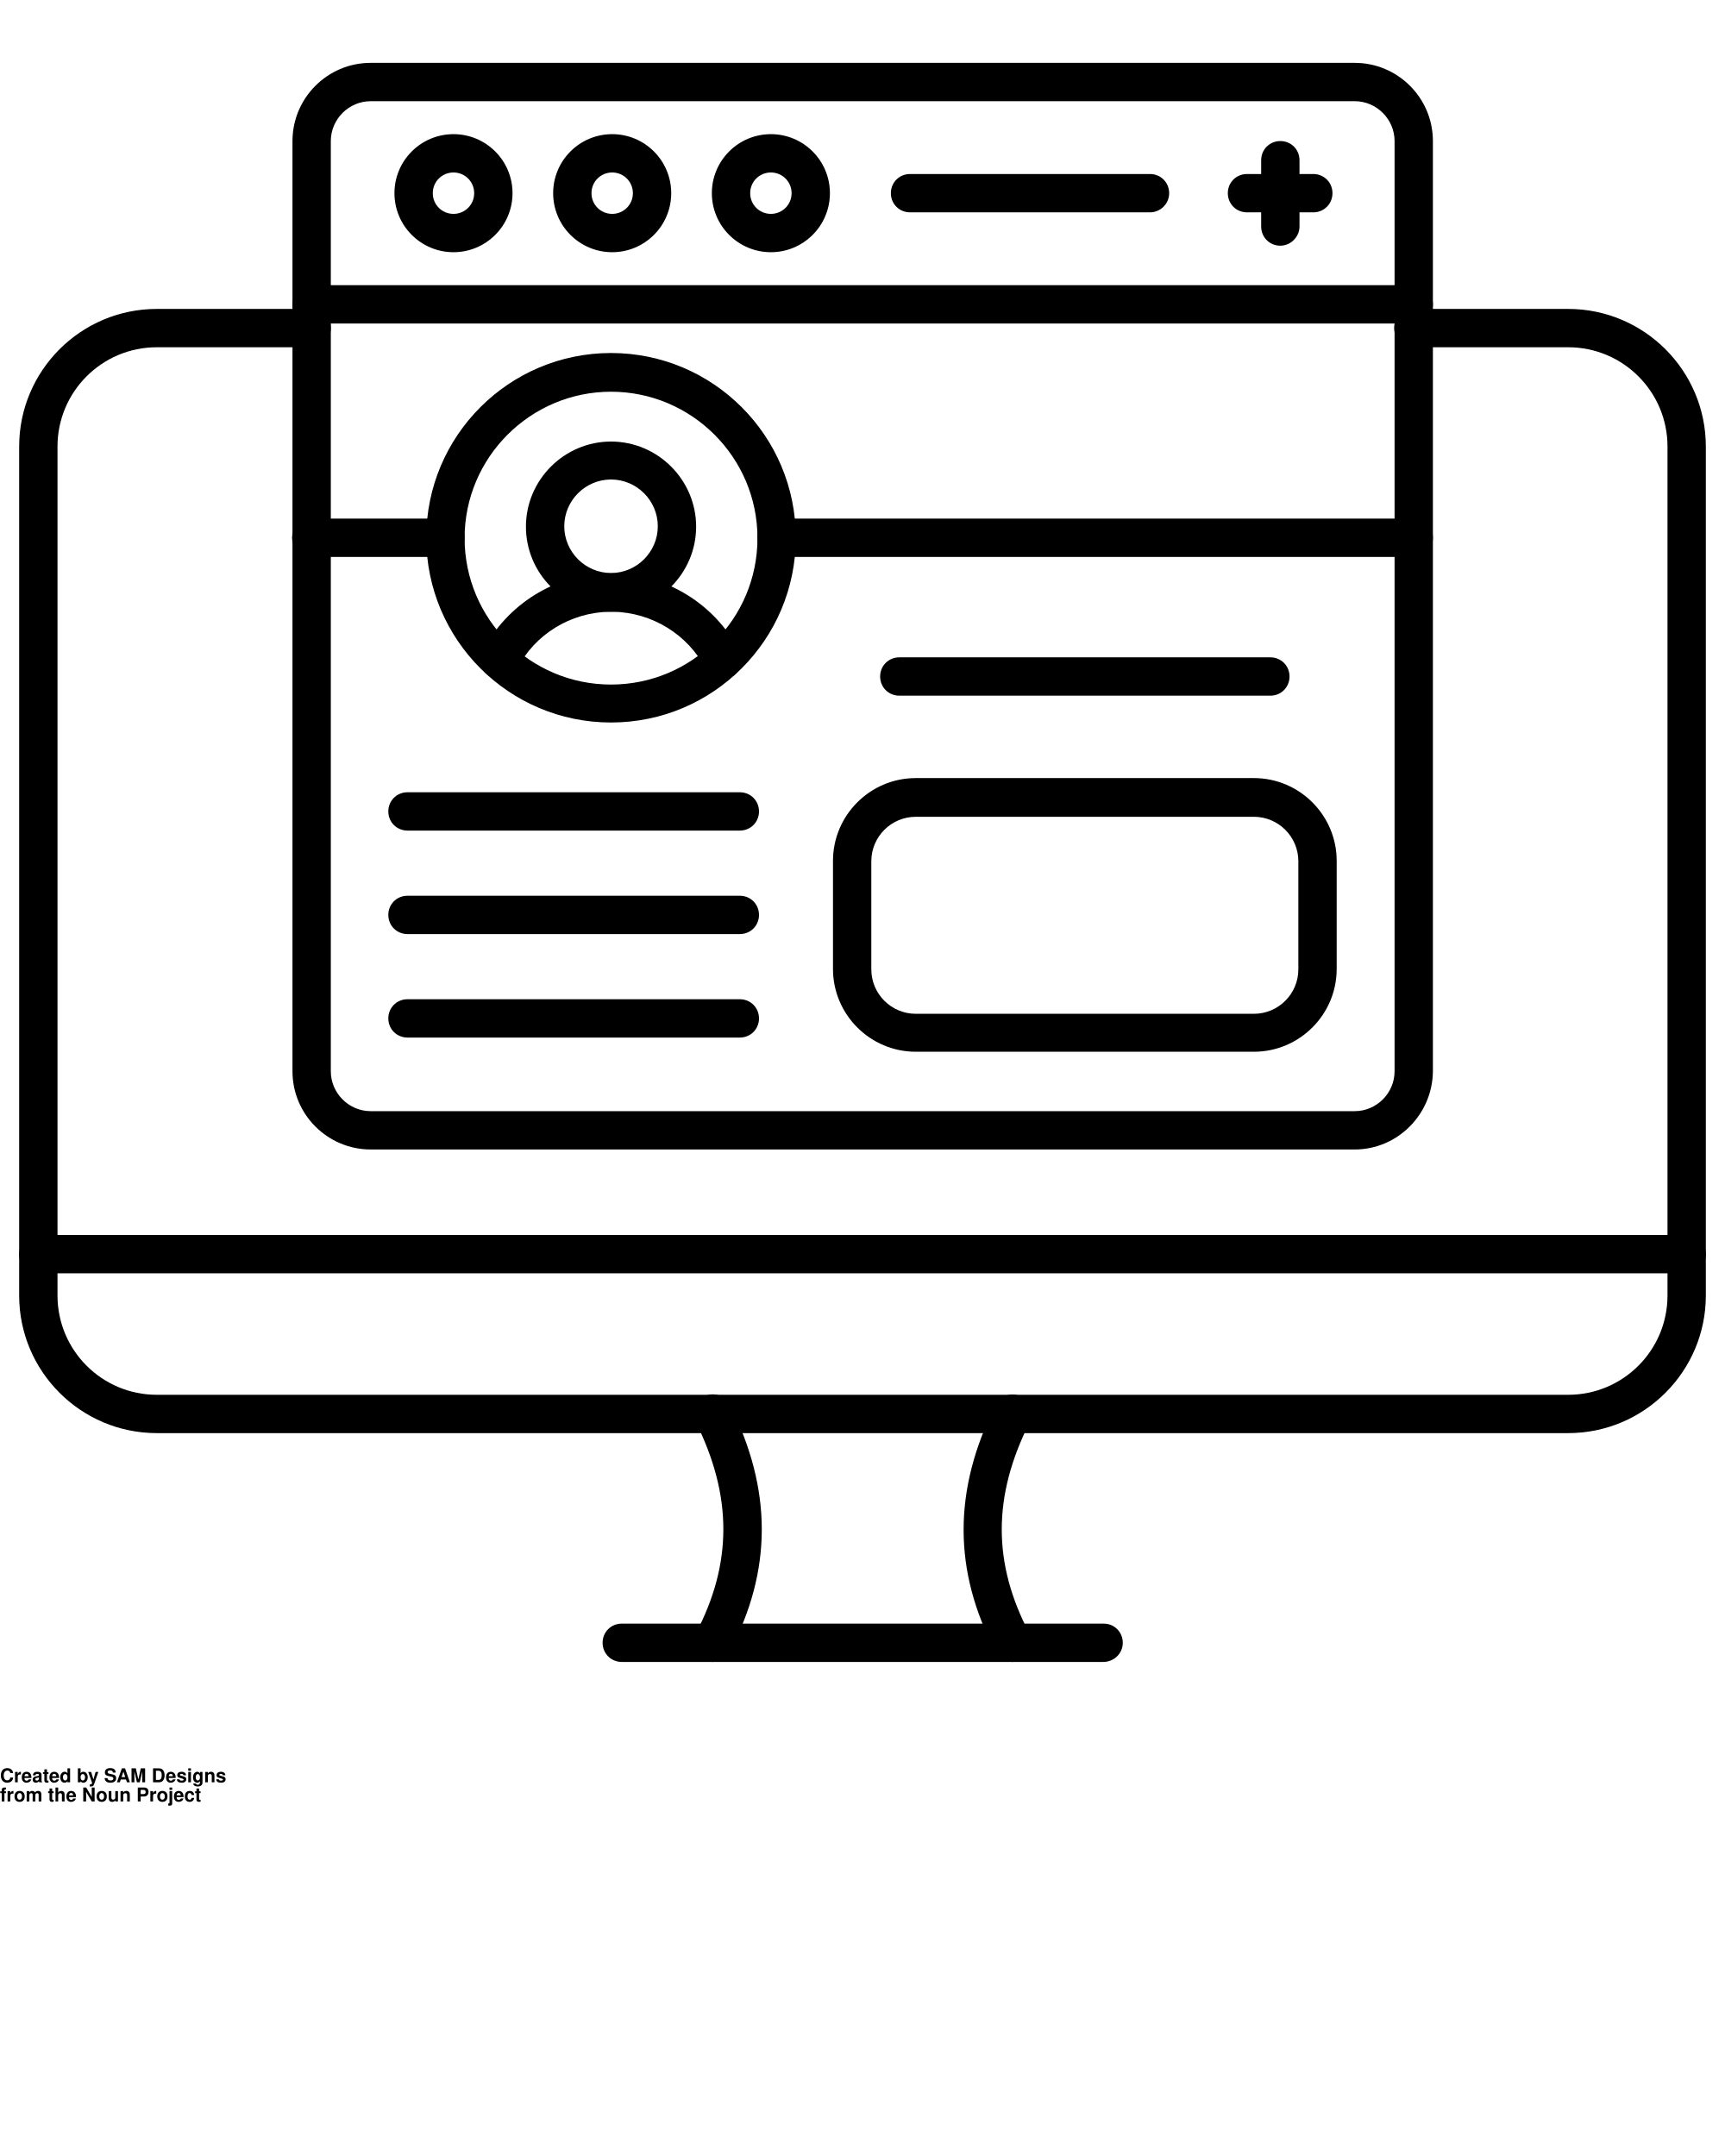
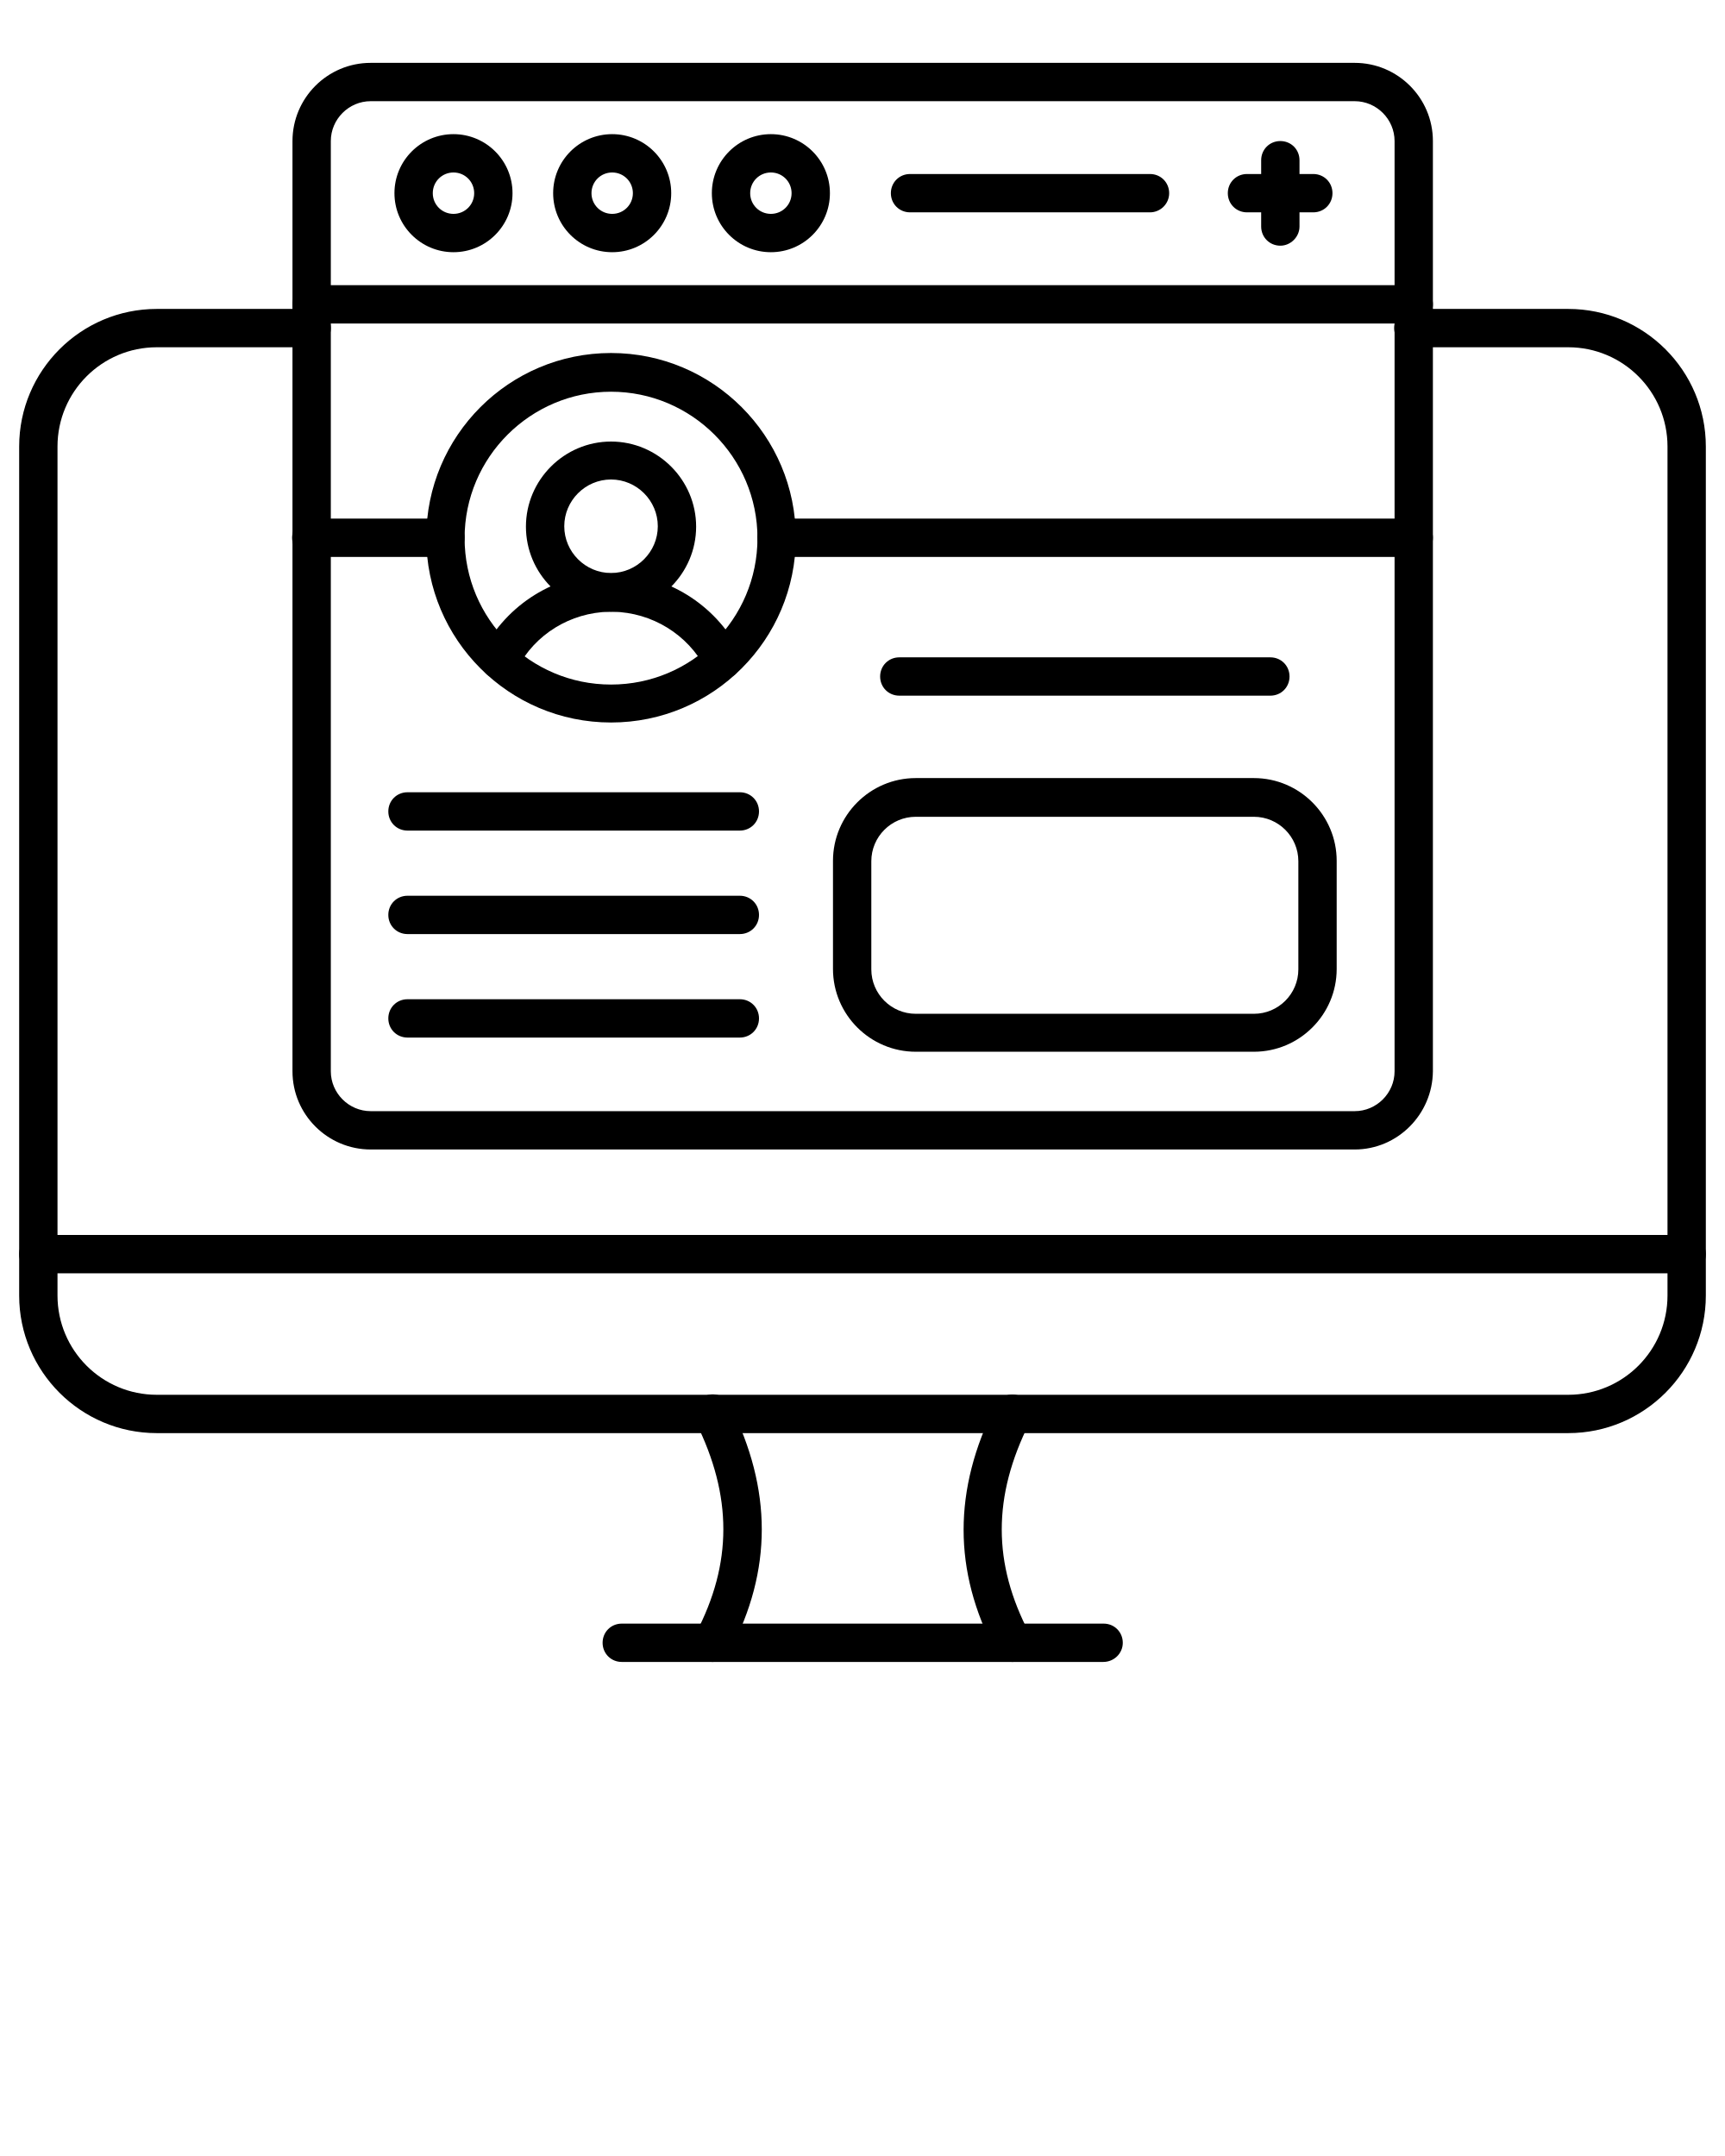
<svg xmlns="http://www.w3.org/2000/svg" version="1.1" x="0px" y="0px" viewBox="0 0 450 562.5" style="enable-background:new 0 0 450 450;" xml:space="preserve">
  <g>
    <g>
      <path d="M440,332.2H10c-2.8,0-5-2.2-5-5s2.2-5,5-5h430c2.8,0,5,2.2,5,5S442.8,332.2,440,332.2z" />
    </g>
    <g>
      <path d="M409.1,373.9H40.9C21.1,373.9,5,357.8,5,338V116.5c0-19.8,16.1-35.9,35.9-35.9h40.4c2.8,0,5,2.2,5,5s-2.2,5-5,5H40.9    c-14.3,0-25.9,11.6-25.9,25.9V338c0,14.3,11.6,25.9,25.9,25.9h368.2c14.3,0,25.9-11.6,25.9-25.9V116.5c0-14.3-11.6-25.9-25.9-25.9    h-40.4c-2.8,0-5-2.2-5-5s2.2-5,5-5h40.4c19.8,0,35.9,16.1,35.9,35.9V338C445,357.8,428.9,373.9,409.1,373.9z" />
    </g>
    <g>
      <path d="M264.1,433.6c-1.8,0-3.5-1-4.4-2.7c-11.1-21.1-11.1-42.2,0-64.3c1.2-2.5,4.2-3.5,6.7-2.2c2.5,1.2,3.5,4.2,2.2,6.7    c-9.7,19.3-9.7,36.8,0,55.2c1.3,2.4,0.3,5.5-2.1,6.8C265.7,433.4,264.9,433.6,264.1,433.6z M185.9,433.6c-0.8,0-1.6-0.2-2.3-0.6    c-2.4-1.3-3.4-4.3-2.1-6.8c9.6-18.3,9.6-35.9,0-55.2c-1.2-2.5-0.2-5.5,2.2-6.7c2.5-1.2,5.5-0.2,6.7,2.2    c11.1,22.1,11.1,43.2,0,64.3C189.4,432.6,187.7,433.6,185.9,433.6z" />
    </g>
    <g>
      <path d="M287.8,433.6H162.2c-2.8,0-5-2.2-5-5s2.2-5,5-5h125.7c2.8,0,5,2.2,5,5S290.6,433.6,287.8,433.6z" />
    </g>
    <g>
      <path d="M353.4,299.9H96.7c-11.2,0-20.4-9.1-20.4-20.4V36.8c0-11.2,9.1-20.4,20.4-20.4h256.7c11.2,0,20.4,9.1,20.4,20.4v242.7    C373.7,290.7,364.6,299.9,353.4,299.9z M96.7,26.4c-5.7,0-10.4,4.7-10.4,10.4v242.7c0,5.7,4.7,10.4,10.4,10.4h256.7    c5.7,0,10.4-4.7,10.4-10.4V36.8c0-5.7-4.7-10.4-10.4-10.4H96.7z" />
    </g>
    <g>
      <path d="M368.7,84.4H81.3c-2.8,0-5-2.2-5-5s2.2-5,5-5h287.5c2.8,0,5,2.2,5,5S371.5,84.4,368.7,84.4z" />
    </g>
    <path d="M118.3,65.8c-8.5,0-15.4-6.9-15.4-15.4S109.8,35,118.3,35c8.5,0,15.4,6.9,15.4,15.4S126.8,65.8,118.3,65.8z M118.3,45   c-3,0-5.4,2.4-5.4,5.4s2.4,5.4,5.4,5.4s5.4-2.4,5.4-5.4S121.3,45,118.3,45z" />
    <path d="M159.7,65.8c-8.5,0-15.4-6.9-15.4-15.4S151.2,35,159.7,35c8.5,0,15.4,6.9,15.4,15.4S168.2,65.8,159.7,65.8z M159.7,45   c-3,0-5.4,2.4-5.4,5.4s2.4,5.4,5.4,5.4s5.4-2.4,5.4-5.4S162.7,45,159.7,45z" />
    <path d="M201.1,65.8c-8.5,0-15.4-6.9-15.4-15.4S192.6,35,201.1,35c8.5,0,15.4,6.9,15.4,15.4S209.6,65.8,201.1,65.8z M201.1,45   c-3,0-5.4,2.4-5.4,5.4s2.4,5.4,5.4,5.4s5.4-2.4,5.4-5.4S204.1,45,201.1,45z" />
    <g>
      <path d="M300,55.4h-62.6c-2.8,0-5-2.2-5-5s2.2-5,5-5H300c2.8,0,5,2.2,5,5S302.7,55.4,300,55.4z" />
    </g>
    <g>
      <path d="M342.6,55.4h-17.3c-2.8,0-5-2.2-5-5s2.2-5,5-5h17.3c2.8,0,5,2.2,5,5S345.4,55.4,342.6,55.4z" />
    </g>
    <g>
      <path d="M334,64.1c-2.8,0-5-2.2-5-5V41.8c0-2.8,2.2-5,5-5s5,2.2,5,5v17.3C339,61.8,336.7,64.1,334,64.1z" />
    </g>
    <g>
      <path d="M368.7,145.3H202.6c-2.8,0-5-2.2-5-5s2.2-5,5-5h166.2c2.8,0,5,2.2,5,5S371.5,145.3,368.7,145.3z M116.2,145.3h-35    c-2.8,0-5-2.2-5-5s2.2-5,5-5h35c2.8,0,5,2.2,5,5S119,145.3,116.2,145.3z" />
    </g>
    <g>
      <path d="M159.4,188.5c-26.6,0-48.2-21.6-48.2-48.2s21.6-48.2,48.2-48.2s48.2,21.6,48.2,48.2S186,188.5,159.4,188.5z M159.4,102.2    c-21,0-38.2,17.1-38.2,38.2s17.1,38.2,38.2,38.2s38.2-17.1,38.2-38.2S180.4,102.2,159.4,102.2z" />
    </g>
    <g>
      <path d="M130.3,177.2c-0.8,0-1.6-0.2-2.3-0.6c-2.5-1.3-3.4-4.3-2.1-6.7c6.4-12.3,18.9-20.1,32.8-20.3c0.4,0,0.9,0,1.3,0    c13.9,0.2,26.5,8,32.9,20.3c1.3,2.4,0.3,5.5-2.1,6.7c-2.4,1.3-5.5,0.3-6.7-2.1c-4.7-9-14-14.7-24.2-14.9c-0.1,0-0.3,0-0.4,0    l-0.2,0c-0.1,0-0.2,0-0.3,0c-10.2,0.2-19.5,5.9-24.1,14.9C133.9,176.2,132.1,177.2,130.3,177.2z" />
    </g>
    <g>
      <path d="M159.4,159.6c-12.3,0-22.2-10-22.2-22.2s10-22.2,22.2-22.2s22.2,10,22.2,22.2S171.6,159.6,159.4,159.6z M159.4,125.1    c-6.7,0-12.2,5.5-12.2,12.2s5.5,12.2,12.2,12.2s12.2-5.5,12.2-12.2S166.1,125.1,159.4,125.1z" />
    </g>
    <g>
      <g>
        <path d="M327.1,274.4h-88.2c-11.9,0-21.6-9.7-21.6-21.6v-28.2c0-11.9,9.7-21.6,21.6-21.6h88.2c11.9,0,21.6,9.7,21.6,21.6v28.2     C348.7,264.7,339,274.4,327.1,274.4z M238.9,213.1c-6.4,0-11.6,5.2-11.6,11.6v28.2c0,6.4,5.2,11.6,11.6,11.6h88.2     c6.4,0,11.6-5.2,11.6-11.6v-28.2c0-6.4-5.2-11.6-11.6-11.6H238.9z" />
      </g>
      <g>
        <path d="M331.4,181.5h-96.8c-2.8,0-5-2.2-5-5s2.2-5,5-5h96.8c2.8,0,5,2.2,5,5S334.2,181.5,331.4,181.5z" />
      </g>
      <g>
        <g>
          <g>
            <path d="M193,243.7h-86.7c-2.8,0-5-2.2-5-5s2.2-5,5-5H193c2.8,0,5,2.2,5,5S195.8,243.7,193,243.7z" />
          </g>
          <g>
            <path d="M193,216.7h-86.7c-2.8,0-5-2.2-5-5s2.2-5,5-5H193c2.8,0,5,2.2,5,5S195.8,216.7,193,216.7z" />
          </g>
        </g>
        <g>
          <path d="M193,270.7h-86.7c-2.8,0-5-2.2-5-5s2.2-5,5-5H193c2.8,0,5,2.2,5,5S195.8,270.7,193,270.7z" />
        </g>
      </g>
    </g>
  </g>
-   <text x="0" y="465" fill="#000000" font-size="5px" font-weight="bold" font-family="'Helvetica Neue', Helvetica, Arial-Unicode, Arial, Sans-serif">Created by SAM Designs</text>
-   <text x="0" y="470" fill="#000000" font-size="5px" font-weight="bold" font-family="'Helvetica Neue', Helvetica, Arial-Unicode, Arial, Sans-serif">from the Noun Project</text>
</svg>
